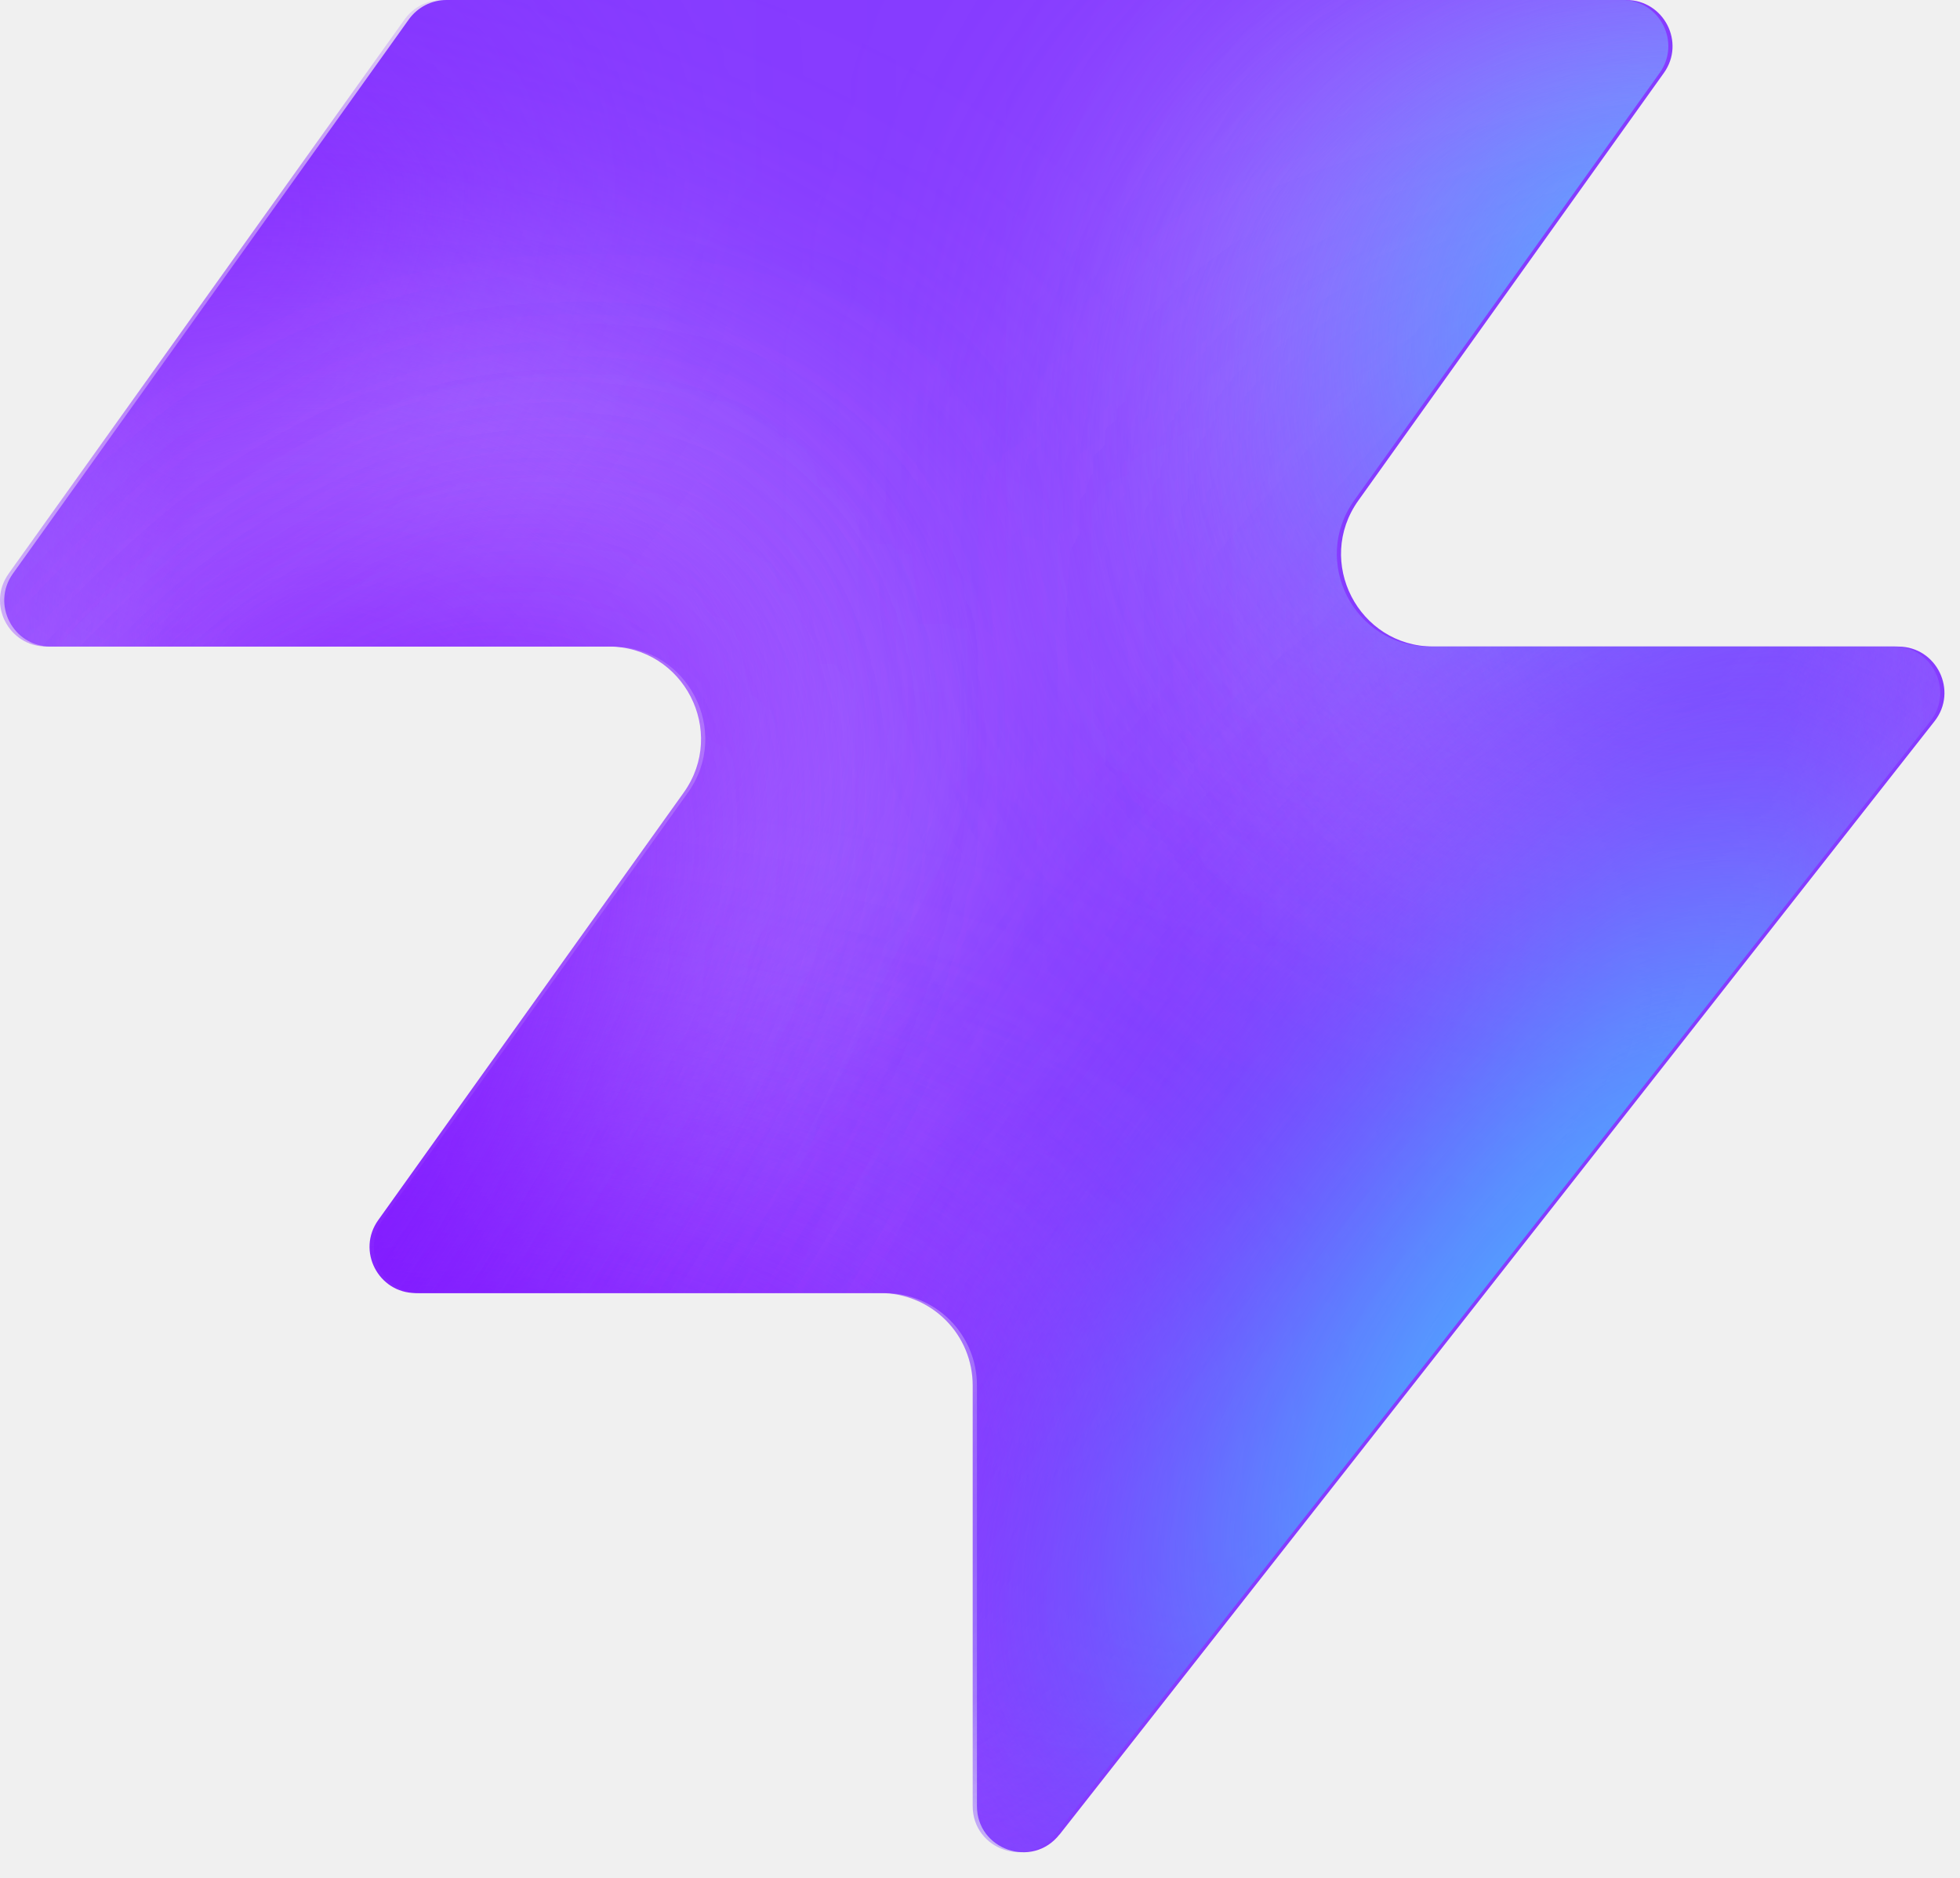
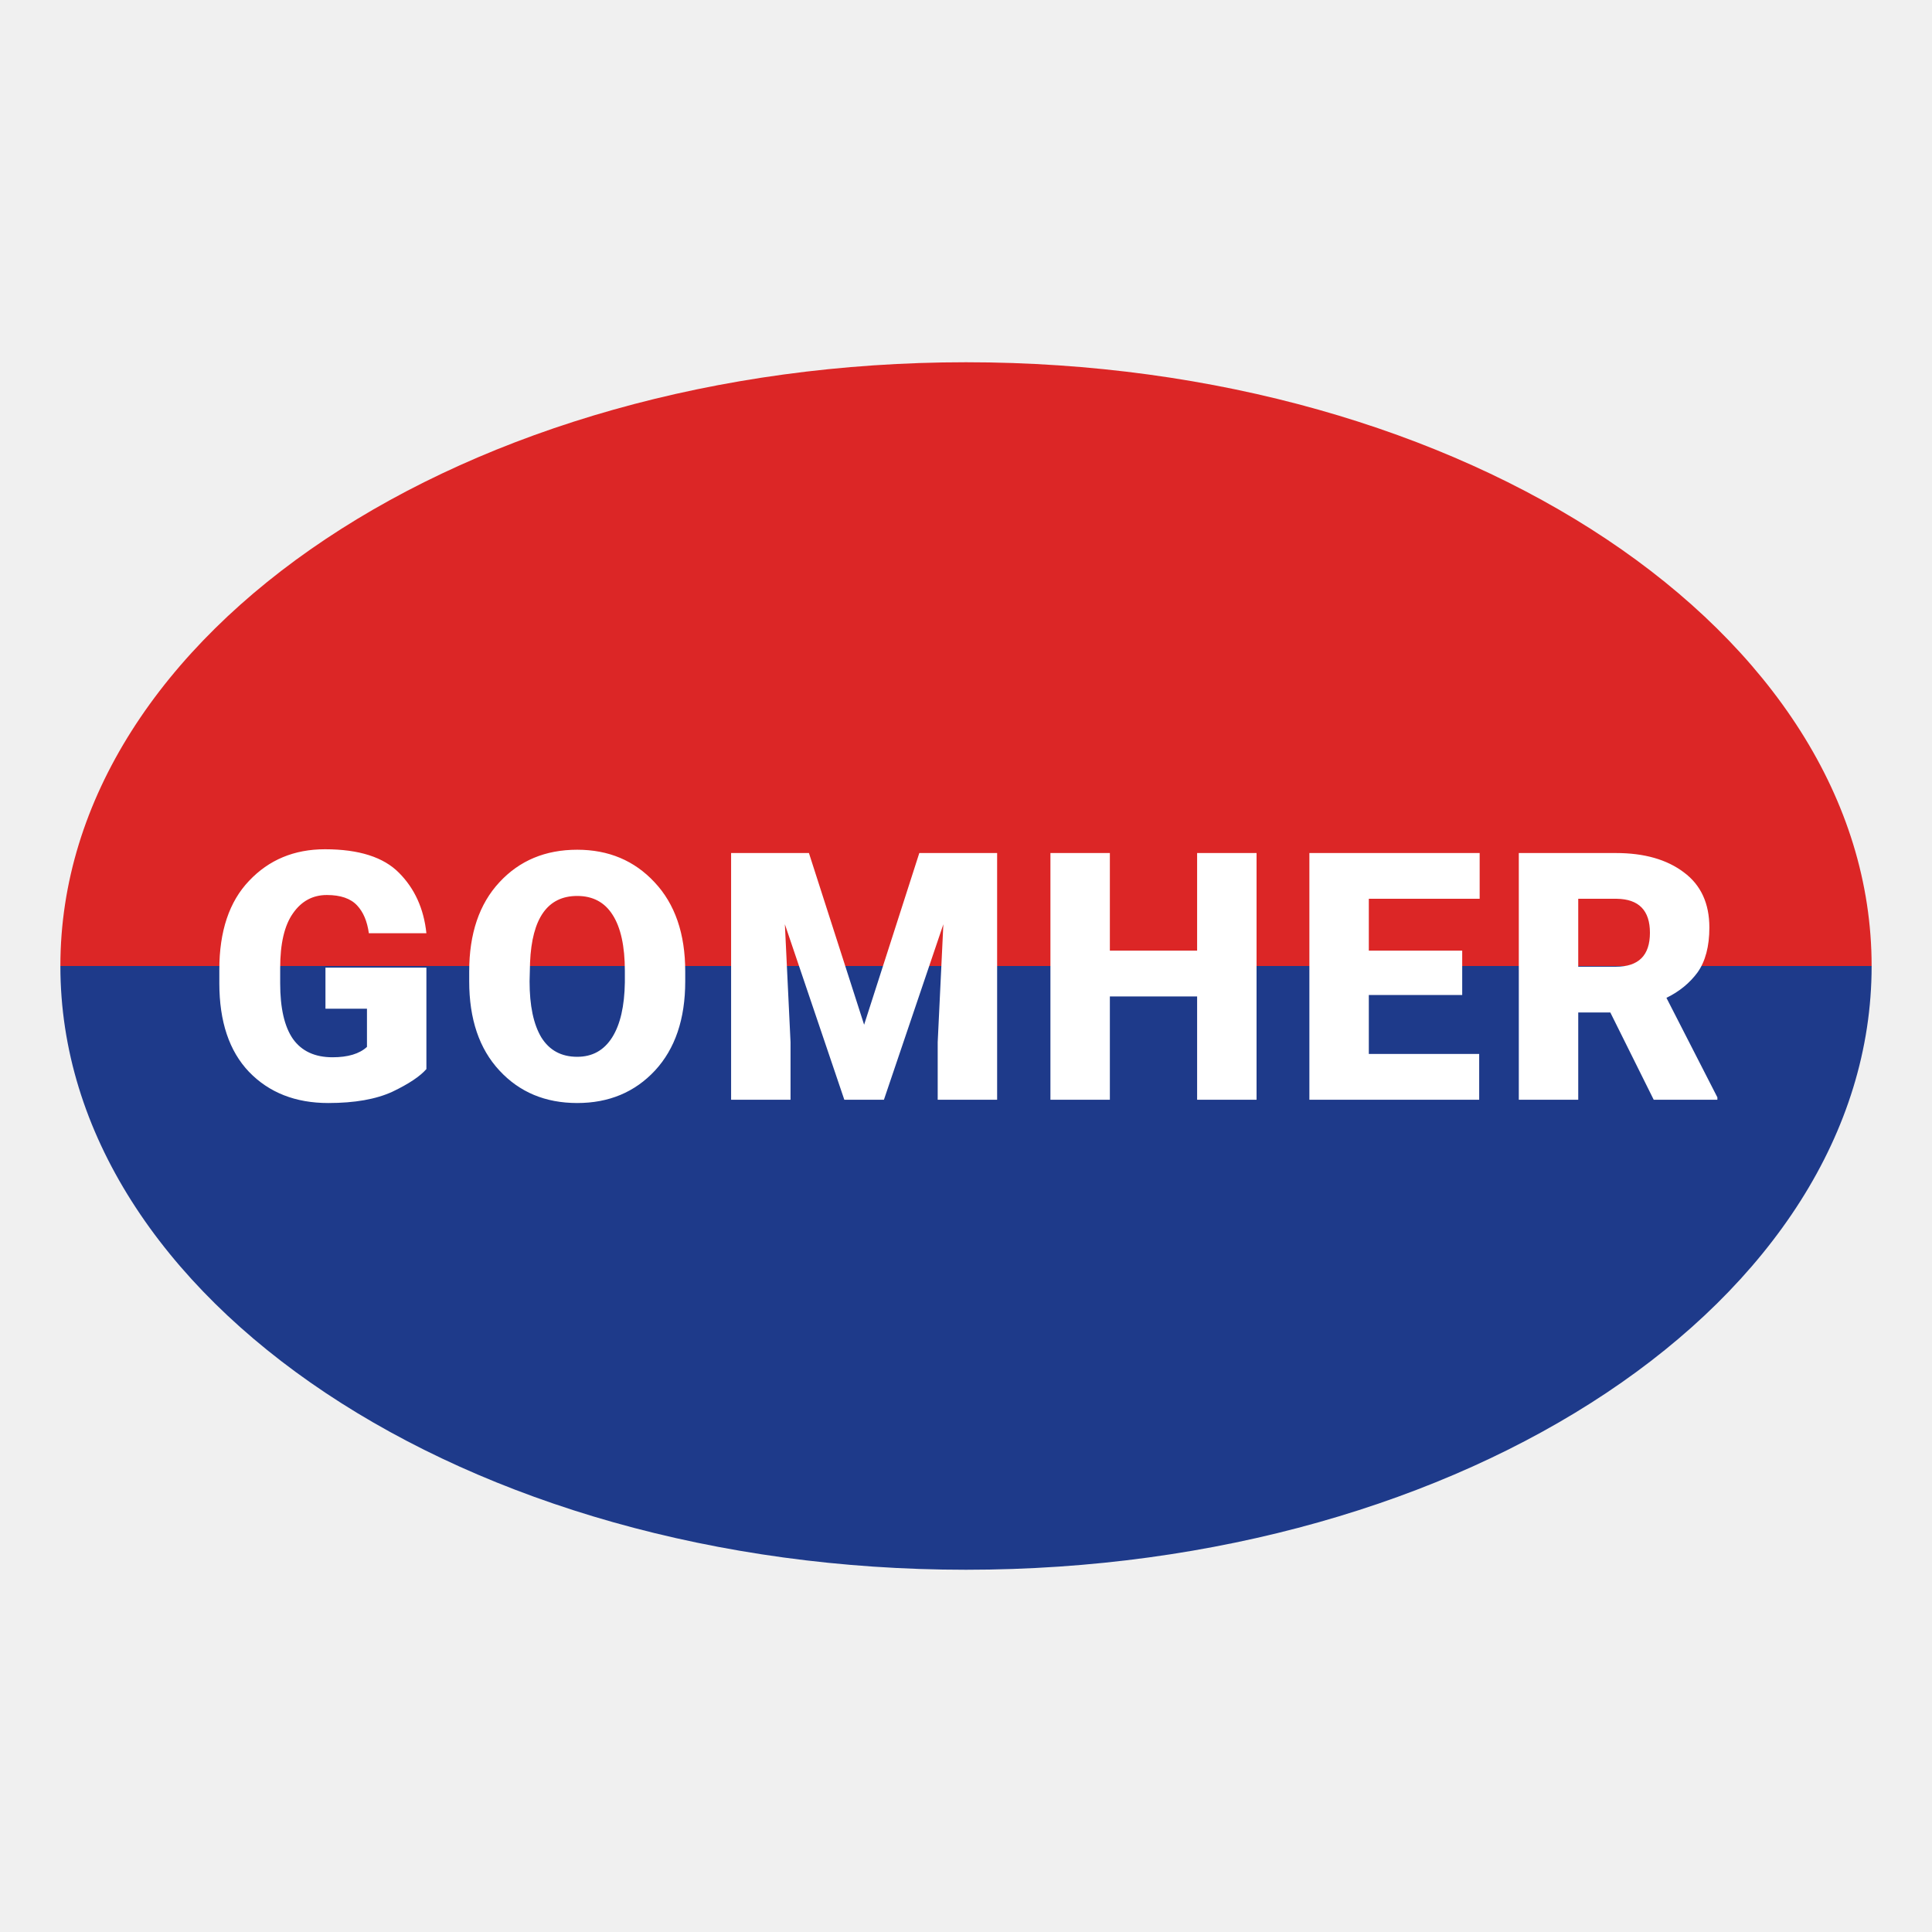
- <svg xmlns="http://www.w3.org/2000/svg" width="48" height="46" fill="none" viewBox="0 0 48 46">
-   <path fill="#863bff" d="M25.946 44.938c-.664.845-2.021.375-2.021-.698V33.937a2.26 2.26 0 0 0-2.262-2.262H10.287c-.92 0-1.456-1.04-.92-1.788l7.48-10.471c1.07-1.497 0-3.578-1.842-3.578H1.237c-.92 0-1.456-1.04-.92-1.788L10.013.474c.214-.297.556-.474.92-.474h28.894c.92 0 1.456 1.04.92 1.788l-7.48 10.471c-1.07 1.498 0 3.579 1.842 3.579h11.377c.943 0 1.473 1.088.89 1.83L25.947 44.94z" style="fill:#863bff;fill:color(display-p3 .525 .23 1);fill-opacity:1" />
-   <mask id="a" width="48" height="46" x="0" y="0" maskUnits="userSpaceOnUse" style="mask-type:alpha">
-     <path fill="#000" d="M25.842 44.938c-.664.844-2.021.375-2.021-.698V33.937a2.26 2.26 0 0 0-2.262-2.262H10.183c-.92 0-1.456-1.04-.92-1.788l7.48-10.471c1.07-1.498 0-3.579-1.842-3.579H1.133c-.92 0-1.456-1.04-.92-1.787L9.91.473c.214-.297.556-.474.92-.474h28.894c.92 0 1.456 1.04.92 1.788l-7.48 10.471c-1.07 1.498 0 3.578 1.842 3.578h11.377c.943 0 1.473 1.088.89 1.832L25.843 44.94z" style="fill:#000;fill-opacity:1" />
-   </mask>
-   <g mask="url(#a)">
-     <g filter="url(#b)">
-       <ellipse cx="5.508" cy="14.704" fill="#ede6ff" rx="5.508" ry="14.704" style="fill:#ede6ff;fill:color(display-p3 .927 .903 1);fill-opacity:1" transform="matrix(.00324 1 1 -.00324 -4.47 31.516)" />
-     </g>
-     <g filter="url(#c)">
-       <ellipse cx="10.399" cy="29.851" fill="#ede6ff" rx="10.399" ry="29.851" style="fill:#ede6ff;fill:color(display-p3 .927 .903 1);fill-opacity:1" transform="matrix(.00324 1 1 -.00324 -39.328 7.883)" />
-     </g>
-     <g filter="url(#d)">
-       <ellipse cx="5.508" cy="30.487" fill="#7e14ff" rx="5.508" ry="30.487" style="fill:#7e14ff;fill:color(display-p3 .492 .077 1);fill-opacity:1" transform="rotate(89.814 -25.913 -14.639)scale(1 -1)" />
-     </g>
-     <g filter="url(#e)">
-       <ellipse cx="5.508" cy="30.599" fill="#7e14ff" rx="5.508" ry="30.599" style="fill:#7e14ff;fill:color(display-p3 .492 .077 1);fill-opacity:1" transform="rotate(89.814 -32.644 -3.334)scale(1 -1)" />
-     </g>
-     <g filter="url(#f)">
-       <ellipse cx="5.508" cy="30.599" fill="#7e14ff" rx="5.508" ry="30.599" style="fill:#7e14ff;fill:color(display-p3 .492 .077 1);fill-opacity:1" transform="matrix(.00324 1 1 -.00324 -34.34 30.47)" />
-     </g>
-     <g filter="url(#g)">
-       <ellipse cx="14.072" cy="22.078" fill="#ede6ff" rx="14.072" ry="22.078" style="fill:#ede6ff;fill:color(display-p3 .927 .903 1);fill-opacity:1" transform="rotate(93.35 24.506 48.493)scale(-1 1)" />
-     </g>
-     <g filter="url(#h)">
-       <ellipse cx="3.47" cy="21.501" fill="#7e14ff" rx="3.47" ry="21.501" style="fill:#7e14ff;fill:color(display-p3 .492 .077 1);fill-opacity:1" transform="rotate(89.009 28.708 47.59)scale(-1 1)" />
-     </g>
-     <g filter="url(#i)">
-       <ellipse cx="3.47" cy="21.501" fill="#7e14ff" rx="3.47" ry="21.501" style="fill:#7e14ff;fill:color(display-p3 .492 .077 1);fill-opacity:1" transform="rotate(89.009 28.708 47.59)scale(-1 1)" />
-     </g>
-     <g filter="url(#j)">
-       <ellipse cx=".387" cy="8.972" fill="#7e14ff" rx="4.407" ry="29.108" style="fill:#7e14ff;fill:color(display-p3 .492 .077 1);fill-opacity:1" transform="rotate(39.51 .387 8.972)" />
-     </g>
-     <g filter="url(#k)">
-       <ellipse cx="47.523" cy="-6.092" fill="#7e14ff" rx="4.407" ry="29.108" style="fill:#7e14ff;fill:color(display-p3 .492 .077 1);fill-opacity:1" transform="rotate(37.892 47.523 -6.092)" />
-     </g>
-     <g filter="url(#l)">
-       <ellipse cx="41.412" cy="6.333" fill="#47bfff" rx="5.971" ry="9.665" style="fill:#47bfff;fill:color(display-p3 .28 .748 1);fill-opacity:1" transform="rotate(37.892 41.412 6.333)" />
-     </g>
-     <g filter="url(#m)">
-       <ellipse cx="-1.879" cy="38.332" fill="#7e14ff" rx="4.407" ry="29.108" style="fill:#7e14ff;fill:color(display-p3 .492 .077 1);fill-opacity:1" transform="rotate(37.892 -1.88 38.332)" />
-     </g>
-     <g filter="url(#n)">
-       <ellipse cx="-1.879" cy="38.332" fill="#7e14ff" rx="4.407" ry="29.108" style="fill:#7e14ff;fill:color(display-p3 .492 .077 1);fill-opacity:1" transform="rotate(37.892 -1.88 38.332)" />
-     </g>
-     <g filter="url(#o)">
-       <ellipse cx="35.651" cy="29.907" fill="#7e14ff" rx="4.407" ry="29.108" style="fill:#7e14ff;fill:color(display-p3 .492 .077 1);fill-opacity:1" transform="rotate(37.892 35.651 29.907)" />
-     </g>
-     <g filter="url(#p)">
-       <ellipse cx="38.418" cy="32.4" fill="#47bfff" rx="5.971" ry="15.297" style="fill:#47bfff;fill:color(display-p3 .28 .748 1);fill-opacity:1" transform="rotate(37.892 38.418 32.4)" />
-     </g>
+ <svg xmlns="http://www.w3.org/2000/svg" viewBox="0 0 64 64">
+   <defs>
+     <clipPath id="favicon-oval-clip">
+       <ellipse cx="32" cy="32" rx="30" ry="20" />
+     </clipPath>
+   </defs>
+   <g clip-path="url(#favicon-oval-clip)">
+     <rect x="0" y="0" width="64" height="32" fill="#DC2626" />
+     <rect x="0" y="32" width="64" height="32" fill="#1E3A8A" />
  </g>
-   <defs>
-     <filter id="b" width="60.045" height="41.654" x="-19.77" y="16.149" color-interpolation-filters="sRGB" filterUnits="userSpaceOnUse">
-       <feFlood flood-opacity="0" result="BackgroundImageFix" />
-       <feBlend in="SourceGraphic" in2="BackgroundImageFix" result="shape" />
-       <feGaussianBlur result="effect1_foregroundBlur_2002_17158" stdDeviation="7.659" />
-     </filter>
-     <filter id="c" width="90.34" height="51.437" x="-54.613" y="-7.533" color-interpolation-filters="sRGB" filterUnits="userSpaceOnUse">
-       <feFlood flood-opacity="0" result="BackgroundImageFix" />
-       <feBlend in="SourceGraphic" in2="BackgroundImageFix" result="shape" />
-       <feGaussianBlur result="effect1_foregroundBlur_2002_17158" stdDeviation="7.659" />
-     </filter>
-     <filter id="d" width="79.355" height="29.4" x="-49.64" y="2.03" color-interpolation-filters="sRGB" filterUnits="userSpaceOnUse">
-       <feFlood flood-opacity="0" result="BackgroundImageFix" />
-       <feBlend in="SourceGraphic" in2="BackgroundImageFix" result="shape" />
-       <feGaussianBlur result="effect1_foregroundBlur_2002_17158" stdDeviation="4.596" />
-     </filter>
-     <filter id="e" width="79.579" height="29.4" x="-45.045" y="20.029" color-interpolation-filters="sRGB" filterUnits="userSpaceOnUse">
-       <feFlood flood-opacity="0" result="BackgroundImageFix" />
-       <feBlend in="SourceGraphic" in2="BackgroundImageFix" result="shape" />
-       <feGaussianBlur result="effect1_foregroundBlur_2002_17158" stdDeviation="4.596" />
-     </filter>
-     <filter id="f" width="79.579" height="29.4" x="-43.513" y="21.178" color-interpolation-filters="sRGB" filterUnits="userSpaceOnUse">
-       <feFlood flood-opacity="0" result="BackgroundImageFix" />
-       <feBlend in="SourceGraphic" in2="BackgroundImageFix" result="shape" />
-       <feGaussianBlur result="effect1_foregroundBlur_2002_17158" stdDeviation="4.596" />
-     </filter>
-     <filter id="g" width="74.749" height="58.852" x="15.756" y="-17.901" color-interpolation-filters="sRGB" filterUnits="userSpaceOnUse">
-       <feFlood flood-opacity="0" result="BackgroundImageFix" />
-       <feBlend in="SourceGraphic" in2="BackgroundImageFix" result="shape" />
-       <feGaussianBlur result="effect1_foregroundBlur_2002_17158" stdDeviation="7.659" />
-     </filter>
-     <filter id="h" width="61.377" height="25.362" x="23.548" y="2.284" color-interpolation-filters="sRGB" filterUnits="userSpaceOnUse">
-       <feFlood flood-opacity="0" result="BackgroundImageFix" />
-       <feBlend in="SourceGraphic" in2="BackgroundImageFix" result="shape" />
-       <feGaussianBlur result="effect1_foregroundBlur_2002_17158" stdDeviation="4.596" />
-     </filter>
-     <filter id="i" width="61.377" height="25.362" x="23.548" y="2.284" color-interpolation-filters="sRGB" filterUnits="userSpaceOnUse">
-       <feFlood flood-opacity="0" result="BackgroundImageFix" />
-       <feBlend in="SourceGraphic" in2="BackgroundImageFix" result="shape" />
-       <feGaussianBlur result="effect1_foregroundBlur_2002_17158" stdDeviation="4.596" />
-     </filter>
-     <filter id="j" width="56.045" height="63.649" x="-27.636" y="-22.853" color-interpolation-filters="sRGB" filterUnits="userSpaceOnUse">
-       <feFlood flood-opacity="0" result="BackgroundImageFix" />
-       <feBlend in="SourceGraphic" in2="BackgroundImageFix" result="shape" />
-       <feGaussianBlur result="effect1_foregroundBlur_2002_17158" stdDeviation="4.596" />
-     </filter>
-     <filter id="k" width="54.814" height="64.646" x="20.116" y="-38.415" color-interpolation-filters="sRGB" filterUnits="userSpaceOnUse">
-       <feFlood flood-opacity="0" result="BackgroundImageFix" />
-       <feBlend in="SourceGraphic" in2="BackgroundImageFix" result="shape" />
-       <feGaussianBlur result="effect1_foregroundBlur_2002_17158" stdDeviation="4.596" />
-     </filter>
-     <filter id="l" width="33.541" height="35.313" x="24.641" y="-11.323" color-interpolation-filters="sRGB" filterUnits="userSpaceOnUse">
-       <feFlood flood-opacity="0" result="BackgroundImageFix" />
-       <feBlend in="SourceGraphic" in2="BackgroundImageFix" result="shape" />
-       <feGaussianBlur result="effect1_foregroundBlur_2002_17158" stdDeviation="4.596" />
-     </filter>
-     <filter id="m" width="54.814" height="64.646" x="-29.286" y="6.009" color-interpolation-filters="sRGB" filterUnits="userSpaceOnUse">
-       <feFlood flood-opacity="0" result="BackgroundImageFix" />
-       <feBlend in="SourceGraphic" in2="BackgroundImageFix" result="shape" />
-       <feGaussianBlur result="effect1_foregroundBlur_2002_17158" stdDeviation="4.596" />
-     </filter>
-     <filter id="n" width="54.814" height="64.646" x="-29.286" y="6.009" color-interpolation-filters="sRGB" filterUnits="userSpaceOnUse">
-       <feFlood flood-opacity="0" result="BackgroundImageFix" />
-       <feBlend in="SourceGraphic" in2="BackgroundImageFix" result="shape" />
-       <feGaussianBlur result="effect1_foregroundBlur_2002_17158" stdDeviation="4.596" />
-     </filter>
-     <filter id="o" width="54.814" height="64.646" x="8.244" y="-2.416" color-interpolation-filters="sRGB" filterUnits="userSpaceOnUse">
-       <feFlood flood-opacity="0" result="BackgroundImageFix" />
-       <feBlend in="SourceGraphic" in2="BackgroundImageFix" result="shape" />
-       <feGaussianBlur result="effect1_foregroundBlur_2002_17158" stdDeviation="4.596" />
-     </filter>
-     <filter id="p" width="39.409" height="43.623" x="18.713" y="10.588" color-interpolation-filters="sRGB" filterUnits="userSpaceOnUse">
-       <feFlood flood-opacity="0" result="BackgroundImageFix" />
-       <feBlend in="SourceGraphic" in2="BackgroundImageFix" result="shape" />
-       <feGaussianBlur result="effect1_foregroundBlur_2002_17158" stdDeviation="4.596" />
-     </filter>
-   </defs>
+   <text x="32" y="32.5" text-anchor="middle" dominant-baseline="central" fill="#FFFFFF" font-family="system-ui, -apple-system, 'Segoe UI', Roboto, Helvetica, Arial, sans-serif" font-size="11.5" font-weight="800" letter-spacing="0.5">GOMHER</text>
</svg>
